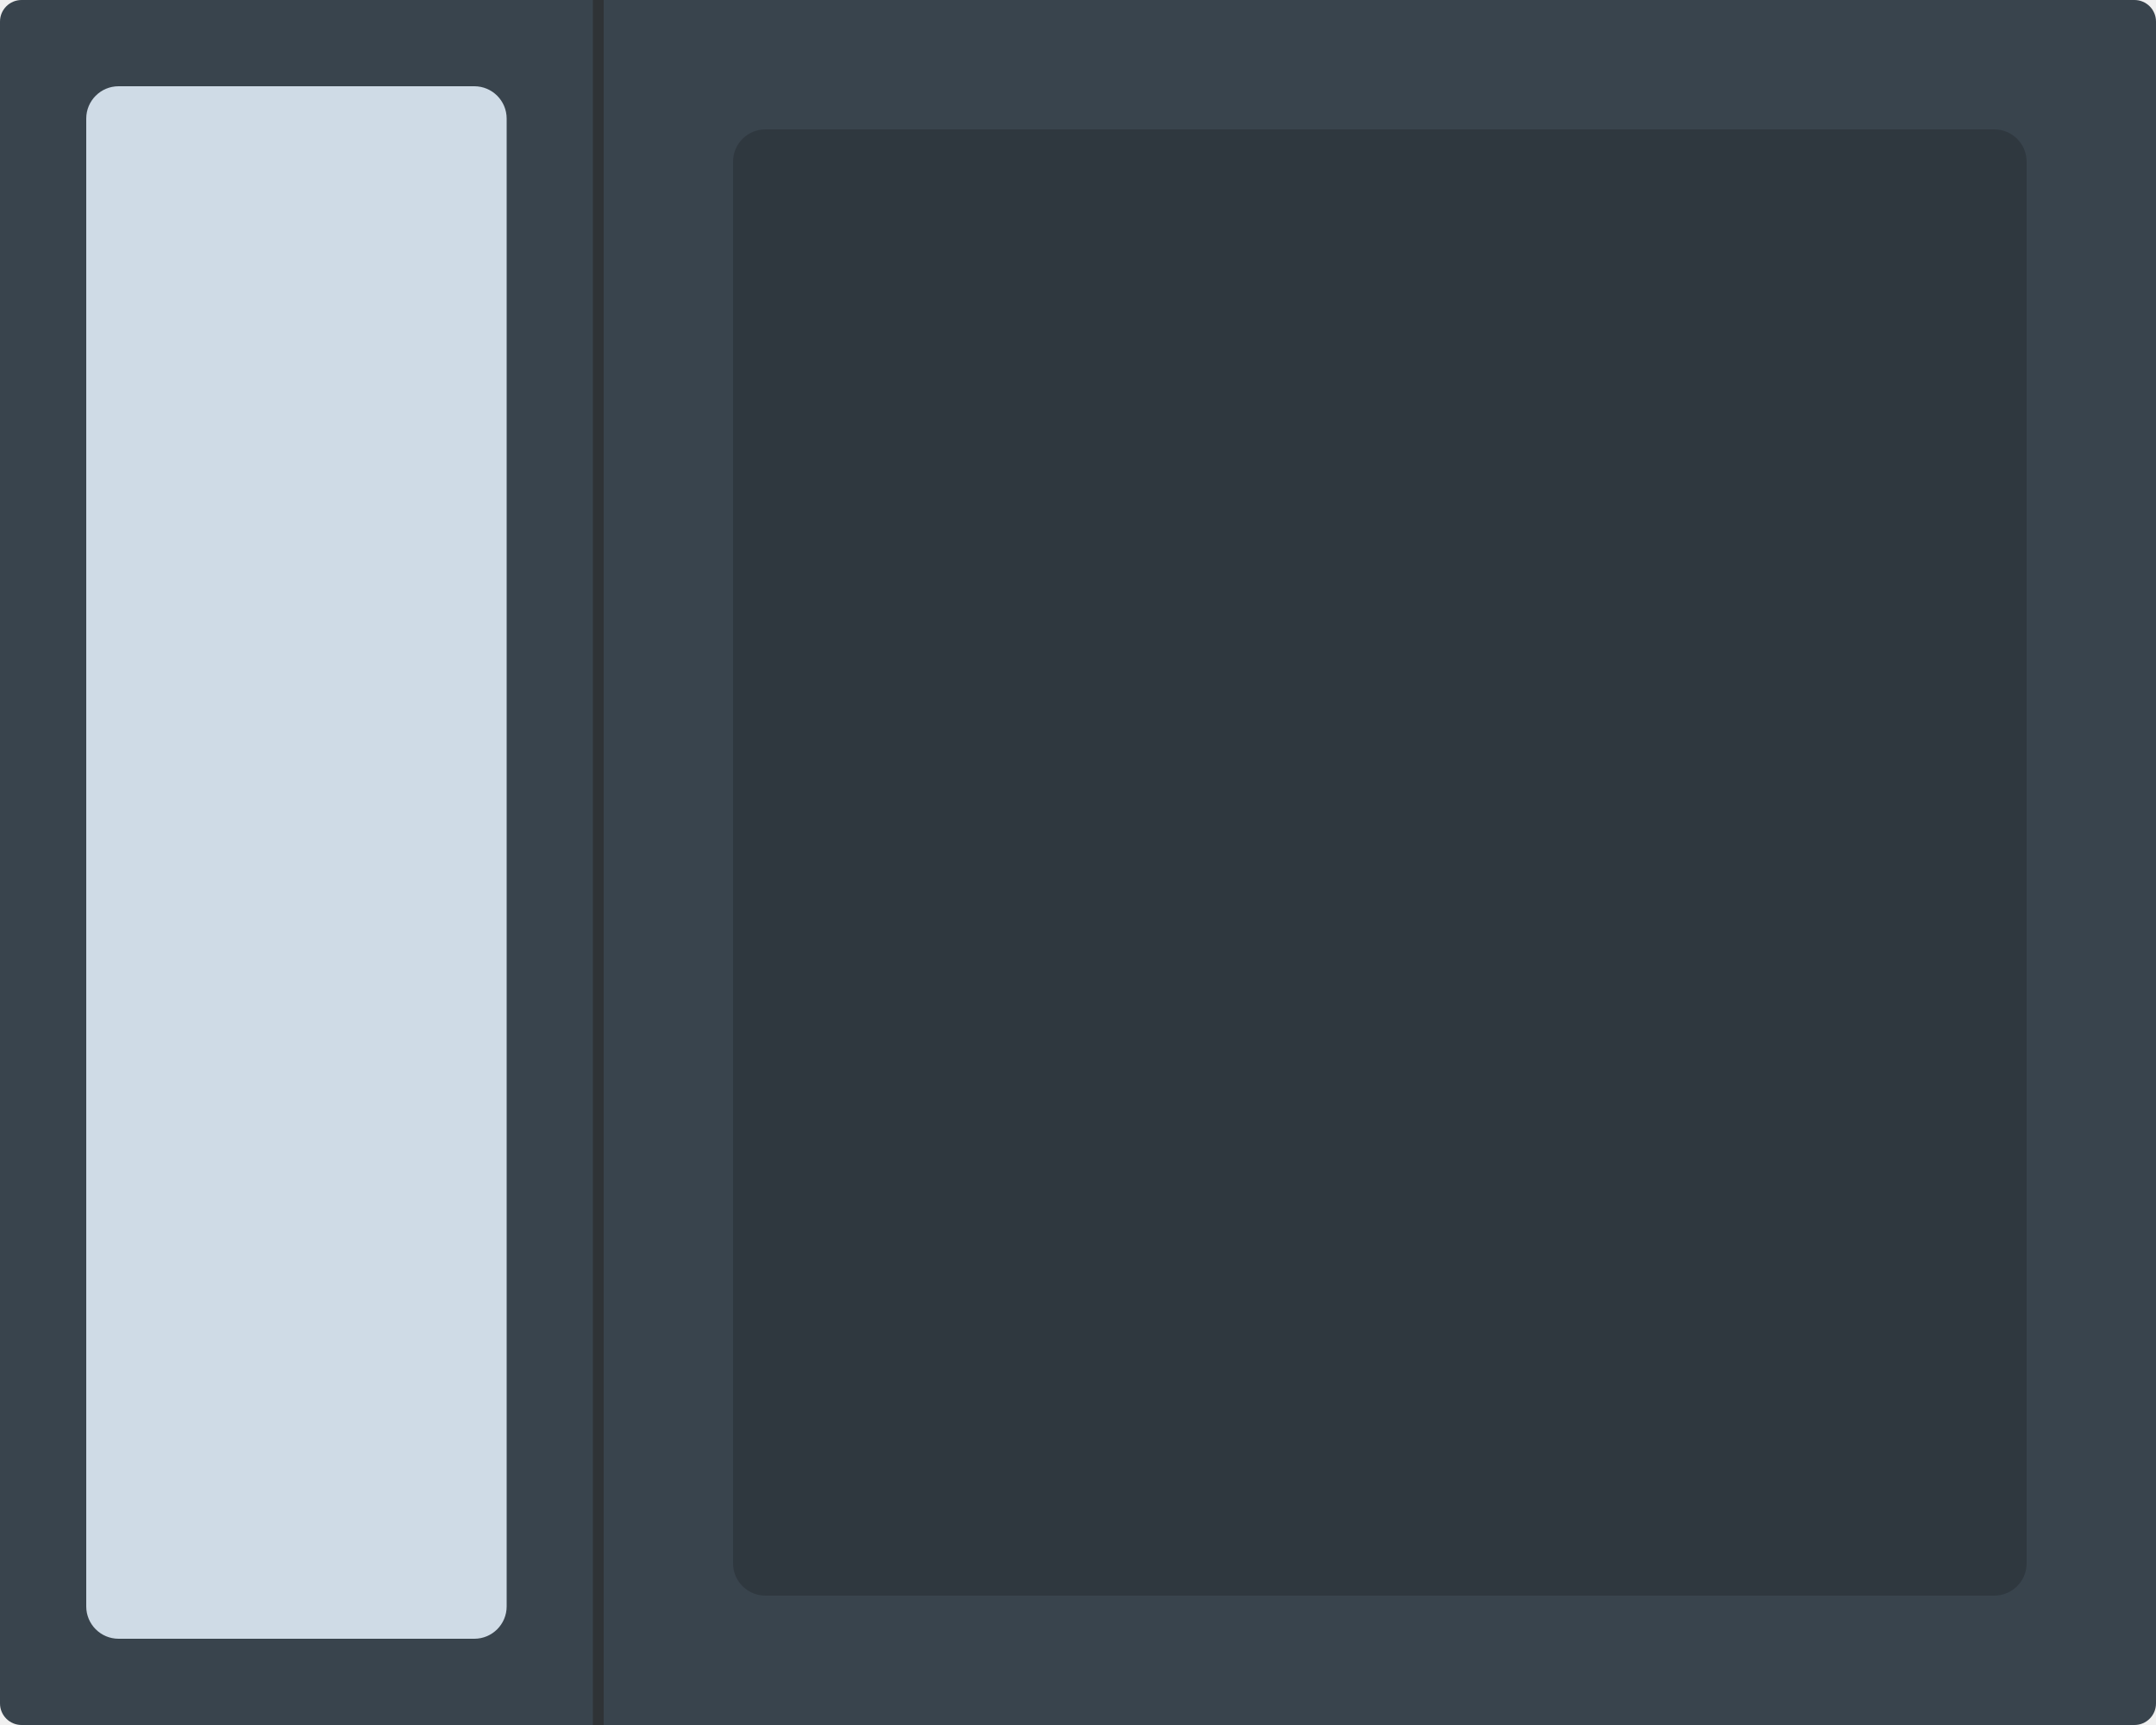
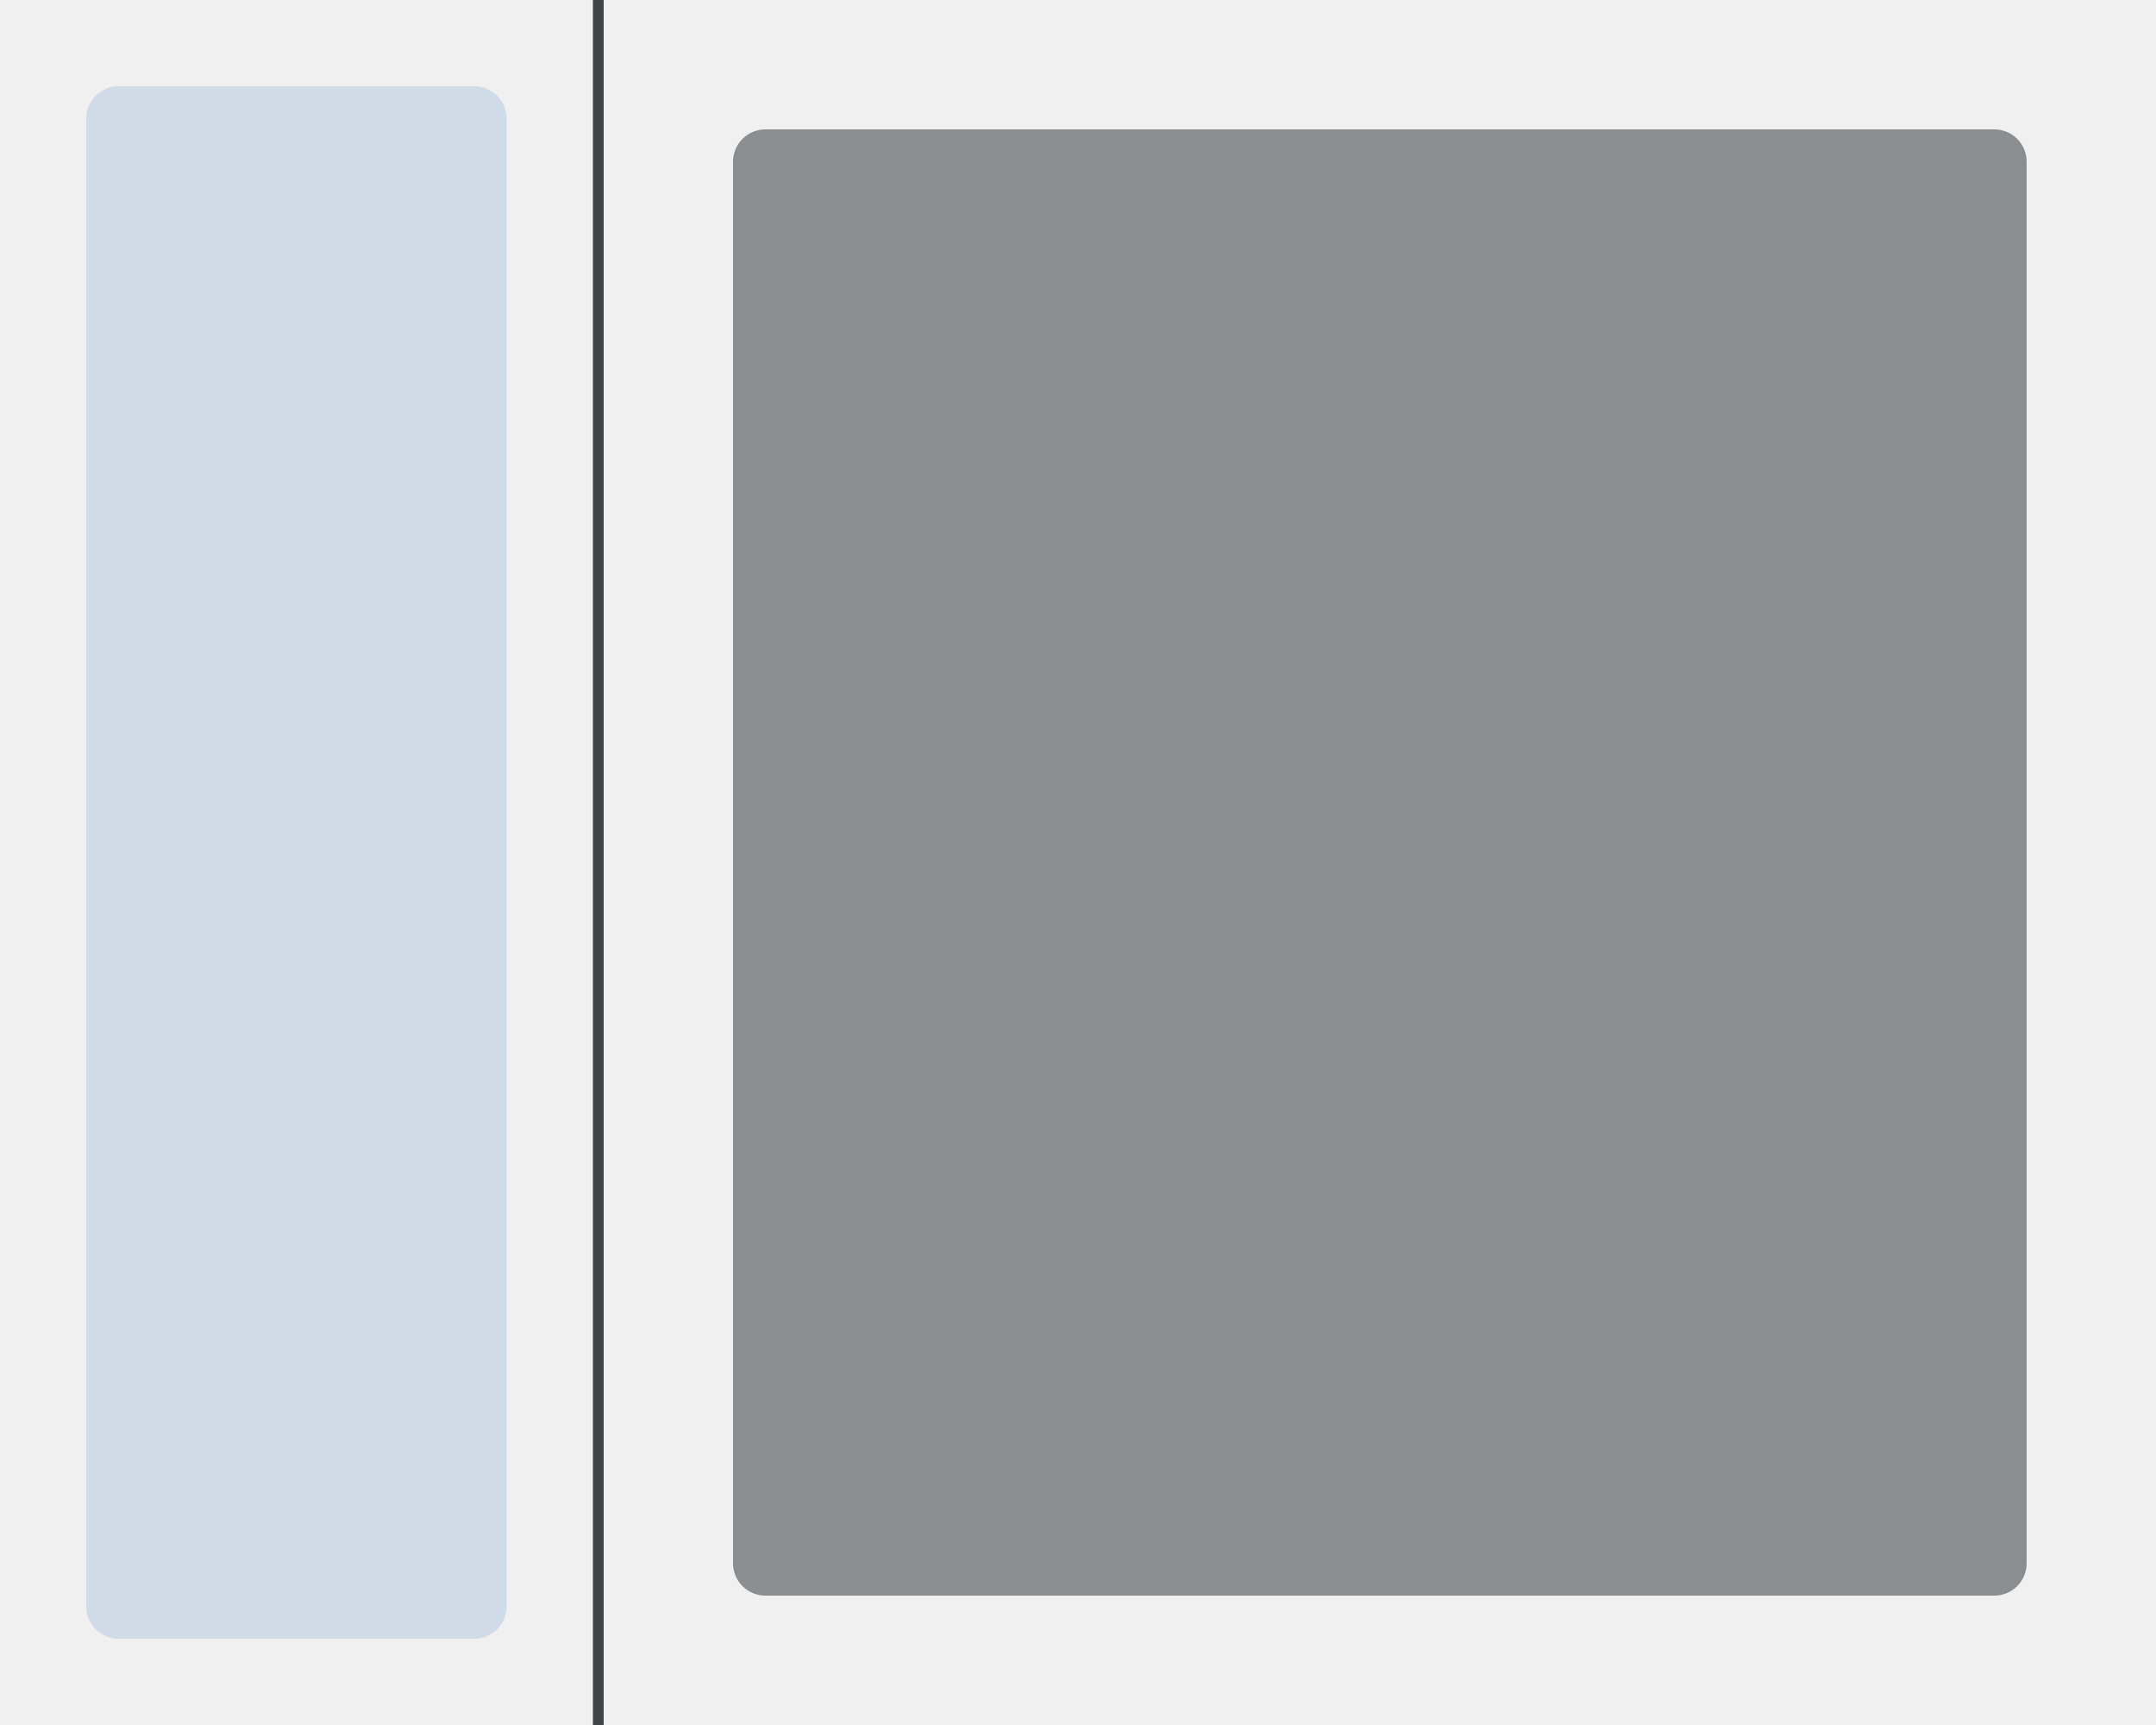
<svg xmlns="http://www.w3.org/2000/svg" xmlns:xlink="http://www.w3.org/1999/xlink" width="200" height="160" viewBox="0 0 200 160">
  <defs>
    <rect id="navigation-side-a" width="200" height="160" rx="2" />
  </defs>
  <g fill="none" fill-rule="evenodd">
    <mask id="navigation-side-b" fill="#fff">
      <use xlink:href="#navigation-side-a" />
    </mask>
-     <use fill="#39444D" fill-rule="nonzero" xlink:href="#navigation-side-a" />
+     <use fill="#fffff" fill-rule="nonzero" xlink:href="#navigation-side-a" />
    <polygon fill="#2E3133" fill-opacity=".9" fill-rule="nonzero" points="55 0 56 0 56 160 55 160" mask="url(#navigation-side-b)" />
    <rect width="39" height="144" x="8" y="8" fill="#CFDBE6" fill-rule="nonzero" mask="url(#navigation-side-b)" rx="3" />
    <rect width="120" height="136" x="68" y="12" fill="#262D33" fill-opacity=".5" fill-rule="nonzero" mask="url(#navigation-side-b)" rx="3" />
  </g>
</svg>
